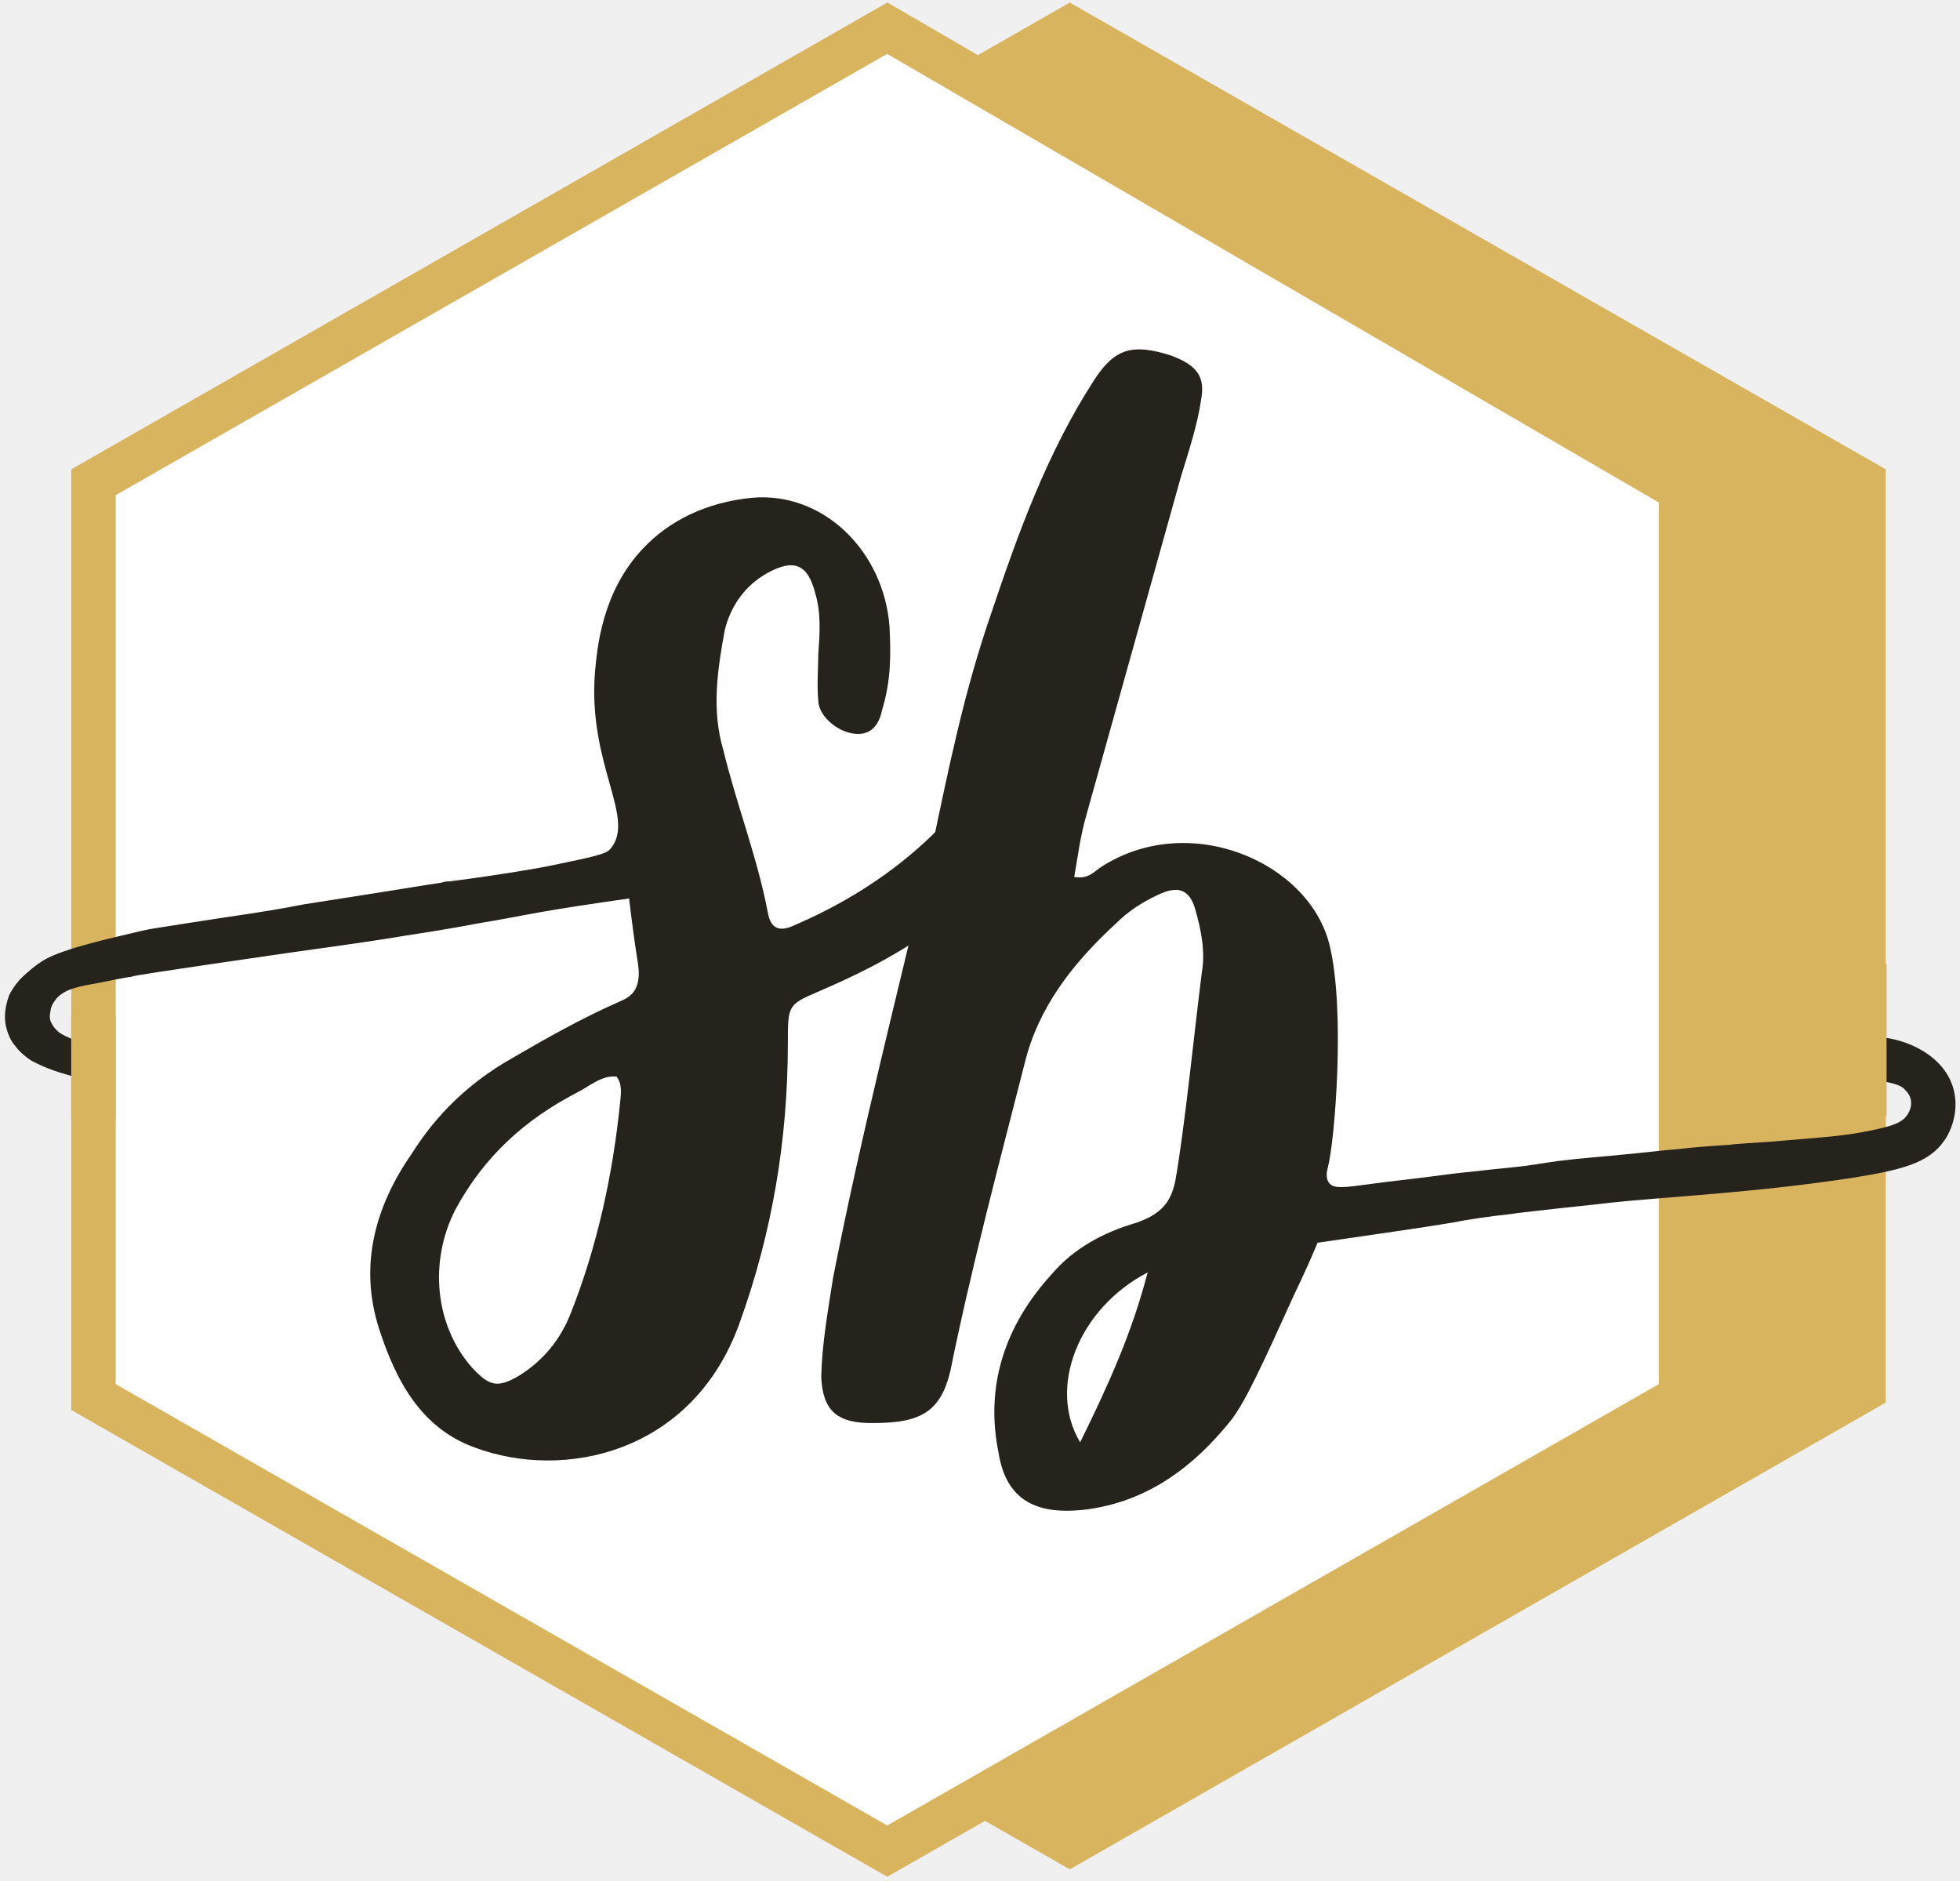
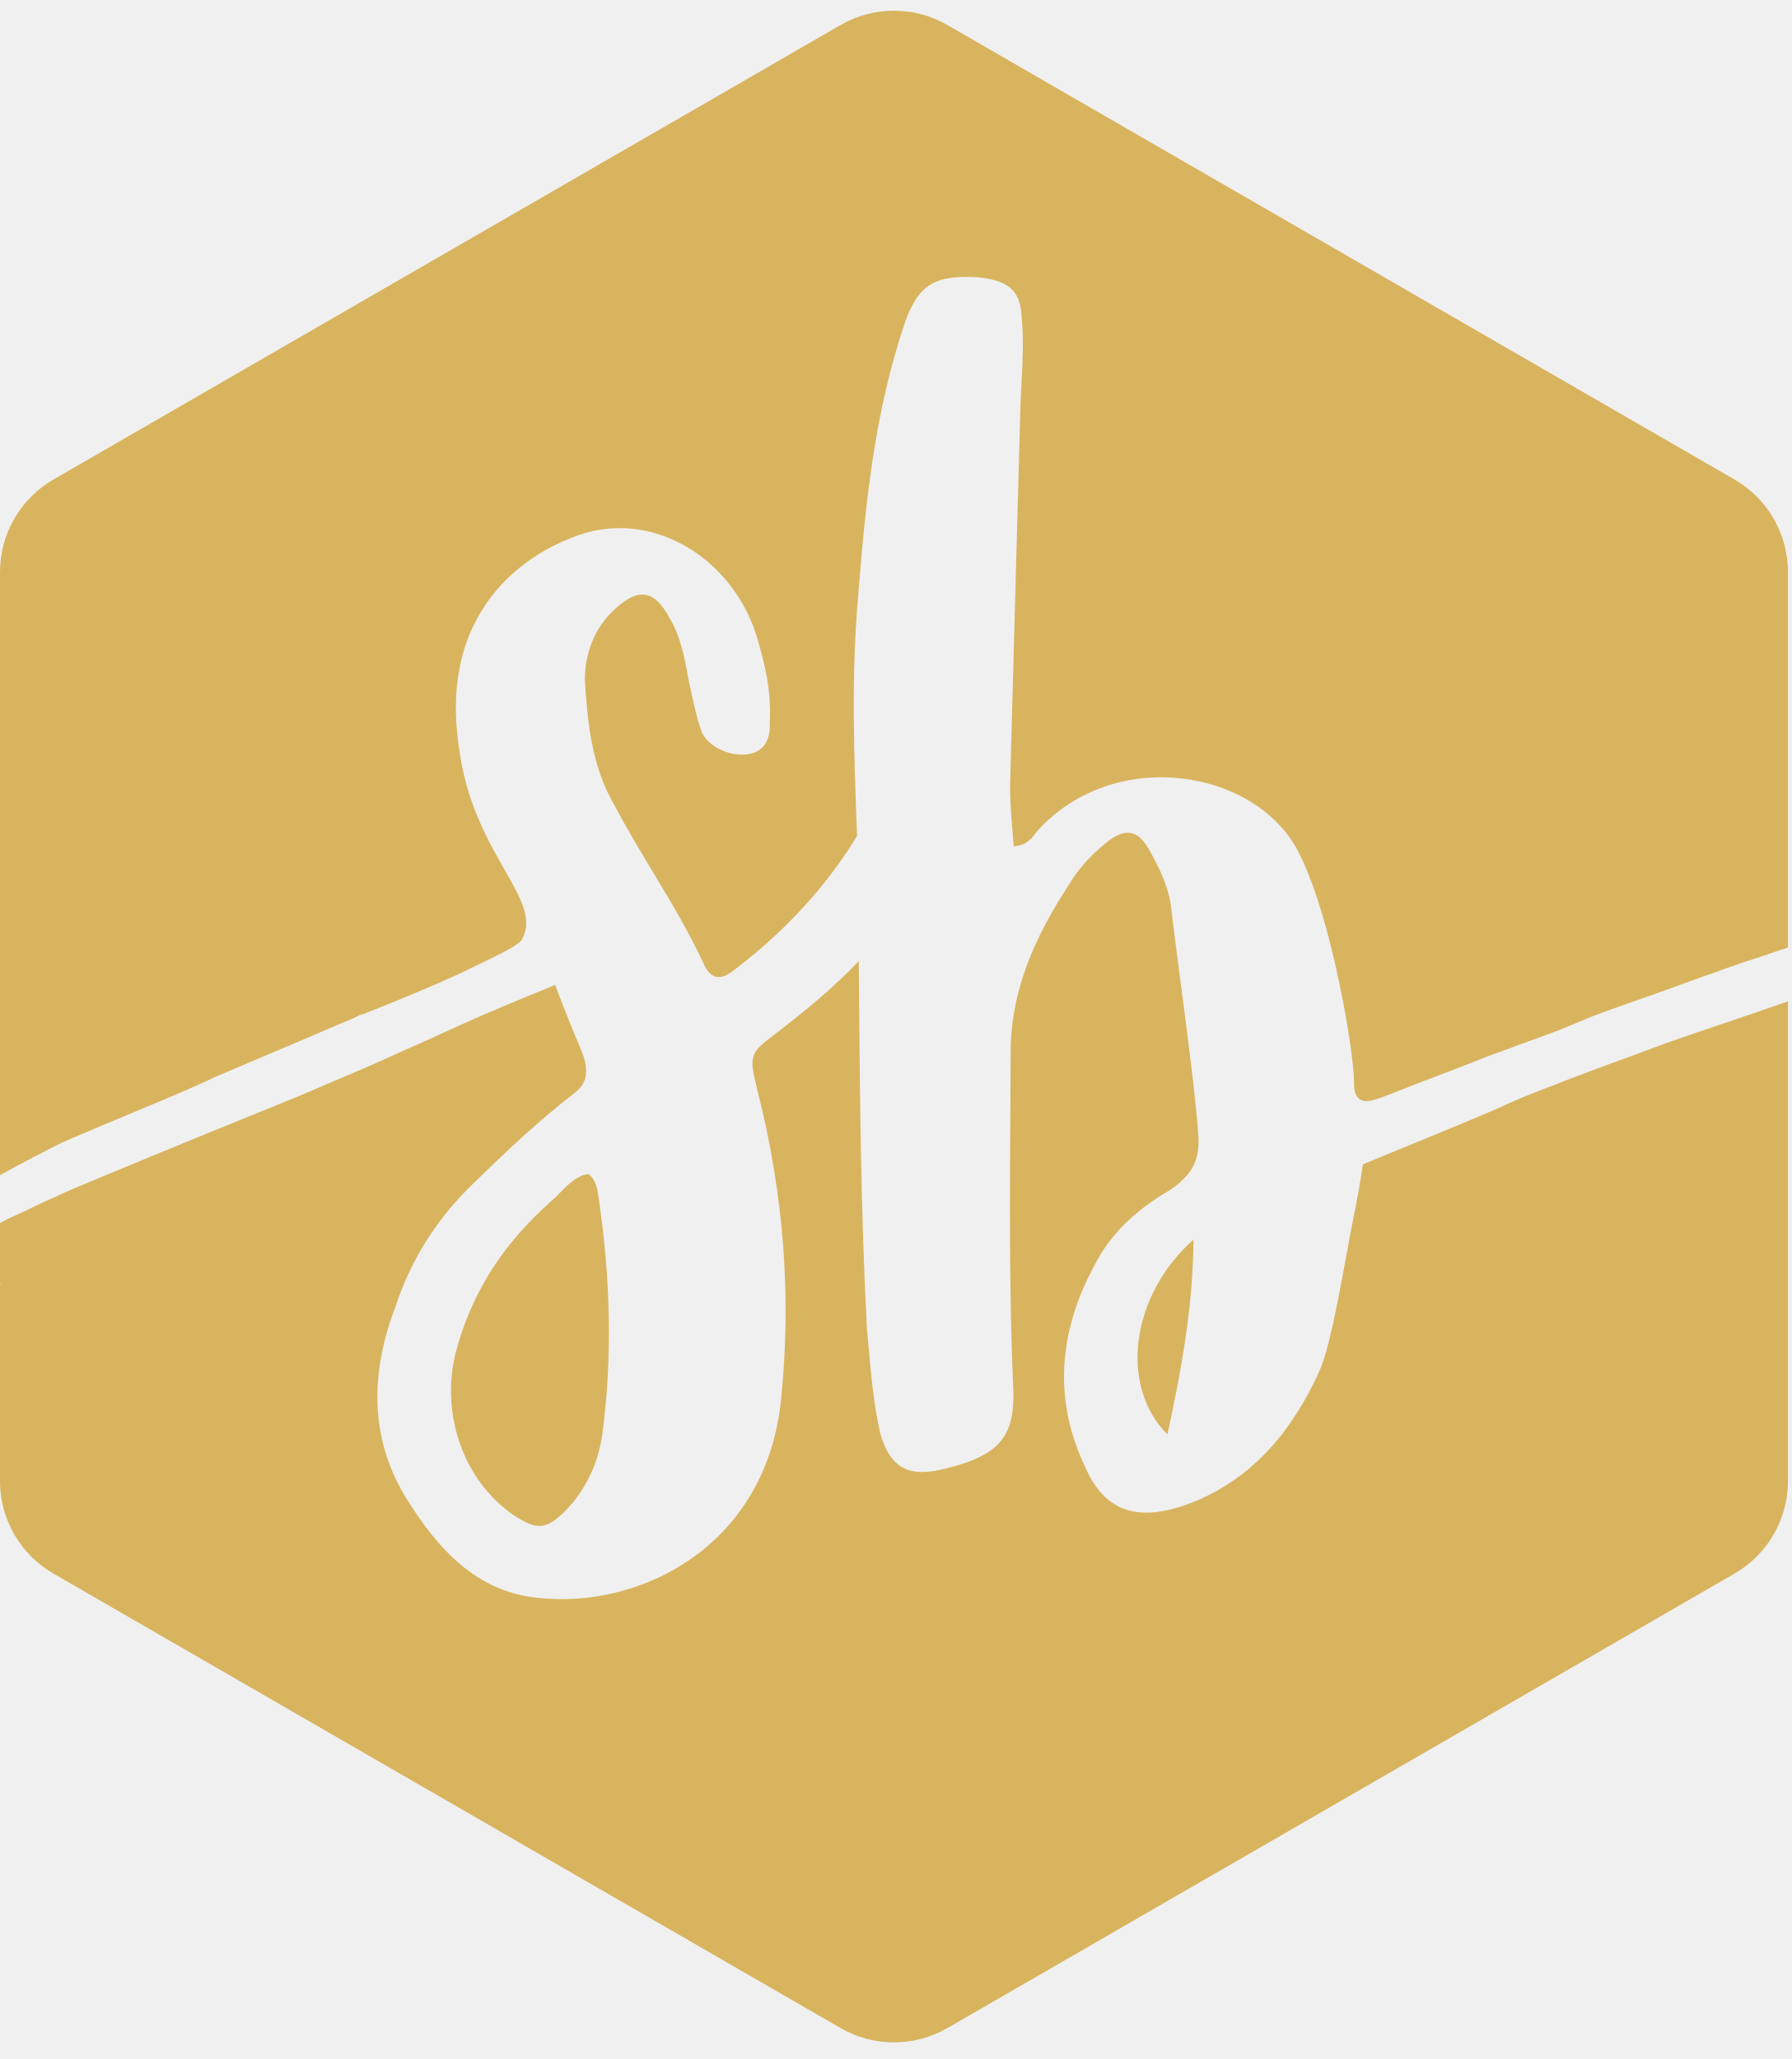
- <svg xmlns="http://www.w3.org/2000/svg" version="1.1" id="Layer_1" x="0px" y="0px" viewBox="0 0 264.2 253.5" style="enable-background:new 0 0 264.2 253.5;" xml:space="preserve">
-   <style type="text/css">
- 	.st0{fill:#D9B45F;stroke:#D9B45F;stroke-width:6;stroke-miterlimit:10;}
- 	.st1{fill:#FFFFFF;stroke:#D9B45F;stroke-width:6;stroke-miterlimit:10;}
- 	.st2{fill:#26231D;}
- 	.st3{fill:none;stroke:#D9B45F;stroke-width:6;stroke-miterlimit:10;}
- 	.st4{fill:none;stroke:#D9B45F;stroke-width:8;stroke-miterlimit:10;}
- </style>
-   <g id="Layer_1_1_">
-     <polygon class="st0" points="37.2,65 37.2,187.3 144.2,248.5 251.2,187.3 251.2,65 144.2,3.8  " />
-     <polygon class="st1" points="12.6,65 12.6,188.3 119.6,249.5 226.6,188.3 226.6,66 119.6,3.8  " />
-   </g>
-   <g id="Layer_2">
-     <g>
-       <path class="st2" d="M134.6,195.8c-1.8-8.8,0.7-17,7.2-24.1c2.9-3.4,6.9-5.6,11.4-6.9c3.4-1.2,4.6-2.8,5.2-5.5    c1.2-6.4,2.8-22.1,3.6-28.2c0.5-2.9-0.1-5.8-0.9-8.6c-0.8-2.7-2.4-3.2-5.2-1.8c-2.1,1-3.9,2.2-5.4,3.7c-6,5.5-10.6,11.5-12.4,19    c-3.5,13.7-7.2,27.6-10,41.4c-1.3,5.4-3.9,7-10.3,7c-5,0.1-6.9-1.7-7.1-6.2c0.1-4.5,0.9-8.9,1.6-13.4c3.8-19.4,8.8-38.8,13.4-58.3    c2.2-10.5,4.3-20.8,7.9-31.2c3.6-10.7,7.5-21.6,13.9-31.5c2.8-4.3,5.2-4.9,10.3-3.3c3.5,1.3,4.7,2.8,4.1,6    c-0.5,3.4-1.6,6.7-2.7,10.3l-12.8,45.8c-0.8,2.8-1.1,5.4-1.6,8.2c1.8,0.3,2.6-0.6,3.4-1.2c11.9-7.9,28.2-0.9,31,10.3    c2.2,8.9,0.7,26.6-0.2,30c-0.1,0.4-0.4,1.5,0.2,2.2c0.7,0.8,2.3,0.5,5.4,0.1c2.9-0.4,5.9-0.7,8.9-1.1c1.4-0.2,3-0.4,5.1-0.6    c2.5-0.3,2.8-0.3,4.7-0.5c3-0.3,3.8-0.5,6.6-0.9c1.7-0.2,2.4-0.3,7-0.7c6.4-0.6,7.5-0.8,9.1-0.9c0.1,0,1-0.1,1.9-0.2    c2.1-0.2,3.7-0.3,5.2-0.4c0.7-0.1,2.2-0.2,5.3-0.4c6.2-0.5,4.7-0.4,8.2-0.7c0,0,4.7-0.4,8.3-1.5c0.9-0.3,1.8-0.7,2.3-1.6    c0.1-0.2,0.5-0.8,0.4-1.7c-0.1-0.8-0.6-1.3-0.8-1.5c-0.3-0.4-0.9-0.8-3.2-1.2c-2.2-0.5-2.5-0.2-3.4-0.7c-0.4-0.2-1.8-0.9-1.9-2.1    c-0.1-1,0.6-1.8,0.7-1.9c1.2-1.4,3.5-1.2,4.4-1.2c3.4,0.2,8.9,2.4,10,7.3c0.8,3.5-1.1,6.4-1.3,6.6c-2.1,3.1-5.8,4-12.7,5.1    c-13.3,2-24.8,2.5-32.3,3.3c-0.7,0.1-3.5,0.4-6.4,0.7c-5.3,0.6-6.3,0.7-6.8,0.8c-3.6,0.4-6.2,0.8-8.2,1.2    c-4.2,0.7-9.9,1.5-18.1,2.7c-0.7,1.7-1.8,4.2-3.2,7.1c-4.4,9.7-6.6,14.5-8.6,17c-4.7,5.8-10.7,10.6-19,11.8    C139.6,204.4,135.6,202.1,134.6,195.8z M154.7,171.5c-9.4,4.9-13.5,15.6-9.1,22.9C149.4,186.7,152.6,179.6,154.7,171.5z" />
-     </g>
-     <g>
-       <path class="st2" d="M145.9,92.7c-2.5-2.3-6.5-1.7-8.4,1.3c-2,4-5.2,11.6-10.4,17.1c-3.8,4-10.2,9.4-20,13.6    c-1.9,0.9-3.2,0.6-3.6-1.7c-1.4-7.4-4.2-14.5-6-21.9c-1.6-5.4-0.8-10.8,0.2-16.2c0.8-3.2,2.7-6,5.8-7.7c3.5-1.9,5.4-1.2,6.4,2.8    c0.8,2.6,0.6,5.4,0.4,8.2c0,2-0.2,4,0,6.2c0,2,2.5,4.3,5,4.5c2.1,0.2,3.2-1.2,3.6-3.2c1.2-3.9,1.2-7.4,1-11.3    c-0.8-10.2-9-18.2-18.6-17.3c-6,0.6-11,3-14.6,6.8c-5.6,5.9-6.2,13.5-6.5,16.7c-1,12.6,5.7,19.8,2,23.9c-0.6,0.7-3.3,1.2-8.6,2.3    c0,0-4.6,0.9-13,2c0,0-0.1,0-0.2,0c0,0,0,0,0,0c0,0,0,0,0,0c-0.2,0-0.3,0-1.1,0.2c-2.1,0.3-4.9,0.8-18.4,2.9l0,0    c-2.5,0.5-5.4,1-10.9,1.8c-2,0.3-6.5,1-9,1.4c-0.7,0.1-1.7,0.3-2.9,0.6c-0.8,0.2-1.3,0.3-1.7,0.4c-2.6,0.6-4.8,1.2-6.5,1.7    c-2.1,0.7-3.3,1.1-4.6,2c-0.3,0.2-1.4,1-2.6,2.2c-0.8,0.9-1.1,1.5-1.3,1.8c-0.4,0.8-0.5,1.5-0.6,1.9c-0.3,1.5,0,2.7,0.1,3    c0.3,1.1,0.8,1.9,1.1,2.2c0.2,0.3,1,1.3,2.3,2.1c0.2,0.1,0.4,0.2,0.6,0.3c2.2,1.1,4.7,1.7,4.7,1.7c3.3,0.8,4.9,1.2,5.4,0.5    c0.2-0.3,0-0.4,0.2-2.1c0-0.1,0-0.5-0.1-0.9c-0.1-0.2-0.1-0.4-0.3-0.6c-0.3-0.3-0.7-0.3-0.9-0.3c-0.1,0-1.3-0.4-3.6-1.3    c-0.1,0-0.3-0.1-0.5-0.2c-0.1,0-0.2-0.1-0.4-0.2c-0.7-0.3-1.1-0.5-1.5-0.8c-0.2-0.2-0.7-0.6-1-1.3c-0.1-0.1-0.3-0.7-0.1-1.5    c0.1-0.9,0.6-1.4,0.8-1.7c1.2-1.4,3.4-1.7,5.6-2.1c1.6-0.3,3.2-0.7,4.9-0.9c0,0-4.6,0.5,20.3-3.1c9.9-1.4,11.5-1.6,16.3-2.4    c1.2-0.2,4.8-0.7,9.5-1.6c4.2-0.7,5.5-1,8.9-1.6c2.8-0.5,6.8-1.1,11.7-1.8c0.4,3.4,0.8,6.3,1.2,8.8c0.1,0.8,0.3,2.2-0.4,3.5    c-0.4,0.7-1.1,1.2-2.1,1.6c-5,2.2-9.8,4.9-14.6,7.7c-5.6,3.2-10,7.4-13.4,12.8c-4.8,6.9-7.2,14.9-4.4,23.6    c2.3,7.1,5.7,13.4,12.9,16c12,4.5,29.4,0.8,35.7-16.8c4.4-12.2,6.5-24.7,6.5-37.8c0-4.9,0-5.1,4-6.8c10-4.3,19.2-9.4,25.2-18.7    c3.2-5,5.9-9.9,8-13.3c1.1-1.9,2.1-3.9,3.4-6.2C147,94.5,147,93.7,145.9,92.7z M83.6,148.5c-1,9.9-3.1,19.5-6.7,28.6    c-1.4,3.5-3.7,6.3-6.9,8.3c-2.9,1.7-4,1.5-6.4-1.1c-5-5.7-5.8-14.3-2.2-21.3c3.9-7.2,9.4-12.1,16.3-15.7c1.8-0.9,3.4-2.4,5.4-2.2    C83.9,146.1,83.7,147.4,83.6,148.5z" />
-     </g>
-     <line class="st3" x1="12.6" y1="136.9" x2="12.6" y2="150.7" />
-     <line class="st4" x1="250.3" y1="129.9" x2="250.3" y2="150.5" />
-   </g>
+ <svg xmlns="http://www.w3.org/2000/svg" width="67" height="77" viewBox="0 0 67 77" fill="none">
+   <path fill-rule="evenodd" clip-rule="evenodd" d="M31.435 0.937C32.673 0.222 34.197 0.222 35.435 0.937L64.87 17.931C66.108 18.646 66.87 19.966 66.87 21.395V35.433C66.451 35.569 66.21 35.65 66.077 35.704L65.96 35.742C65.567 35.868 65.141 36.005 64.601 36.196C64.348 36.29 64.095 36.385 64.066 36.392C63.851 36.46 63.669 36.527 63.347 36.645C62.988 36.778 62.452 36.975 61.498 37.311C60.33 37.714 60.053 37.819 59.663 37.967L59.663 37.967L59.523 38.02C59.278 38.12 59.088 38.2 58.917 38.272C58.544 38.43 58.259 38.55 57.678 38.759C57.496 38.825 57.366 38.871 57.246 38.914L57.246 38.914C57.013 38.997 56.818 39.067 56.355 39.244C55.761 39.453 55.313 39.627 54.922 39.786C54.526 39.944 54.128 40.094 53.733 40.244L53.733 40.244L53.733 40.244C53.292 40.411 52.854 40.577 52.427 40.749C52.348 40.78 52.273 40.81 52.201 40.838C51.48 41.123 51.094 41.276 50.857 41.111C50.639 40.957 50.64 40.632 50.64 40.5L50.64 40.489C50.654 39.44 49.807 34.21 48.526 31.794C46.905 28.756 41.681 27.91 38.81 31.058C38.786 31.088 38.761 31.12 38.737 31.152C38.572 31.368 38.385 31.613 37.913 31.651C37.898 31.428 37.88 31.21 37.861 30.994C37.811 30.39 37.761 29.802 37.782 29.163L38.17 14.984C38.178 14.84 38.185 14.698 38.193 14.557C38.245 13.598 38.294 12.697 38.206 11.808C38.148 10.838 37.692 10.491 36.585 10.369C34.993 10.275 34.343 10.622 33.844 12.069C32.709 15.397 32.369 18.834 32.102 22.19C31.829 25.279 31.938 28.245 32.055 31.26C31.209 32.658 29.79 34.502 27.475 36.262C26.991 36.66 26.593 36.667 26.311 36.031C25.767 34.853 25.096 33.737 24.422 32.618C23.93 31.799 23.435 30.978 22.989 30.128C22.135 28.681 21.975 27.061 21.874 25.426C21.874 24.442 22.221 23.494 22.994 22.778C23.87 21.975 24.47 22.04 25.049 23.125C25.469 23.819 25.614 24.644 25.759 25.469C25.806 25.659 25.848 25.852 25.89 26.046C25.975 26.442 26.062 26.846 26.207 27.263C26.352 27.841 27.242 28.326 27.98 28.203C28.602 28.109 28.819 27.624 28.79 27.016C28.855 25.801 28.601 24.788 28.261 23.674C27.291 20.781 24.339 19.059 21.627 20.015C19.934 20.623 18.661 21.679 17.895 23.04C16.726 25.108 17.063 27.302 17.213 28.282C17.217 28.302 17.22 28.323 17.223 28.342C17.529 30.17 18.279 31.485 18.87 32.523C19.483 33.597 19.925 34.373 19.532 35.113C19.42 35.337 18.794 35.638 17.588 36.219C17.468 36.277 17.342 36.338 17.21 36.401C17.21 36.401 15.944 36.995 13.593 37.921L13.535 37.936C13.477 37.95 13.448 37.957 13.231 38.073C12.982 38.175 12.699 38.296 12.167 38.524C11.448 38.831 10.275 39.334 8.117 40.244C7.43 40.57 6.627 40.925 5.094 41.554C4.537 41.786 3.285 42.314 2.591 42.611C2.396 42.691 2.121 42.821 1.795 42.995C1.668 43.062 1.568 43.113 1.486 43.155C1.427 43.184 1.377 43.209 1.332 43.233C0.827 43.492 0.38 43.735 0 43.95V21.395C0 19.966 0.762 18.646 2 17.931L31.435 0.937ZM0 48.002V45.742C0.223 45.608 0.478 45.493 0.737 45.377C0.781 45.357 0.826 45.337 0.87 45.317C1.007 45.254 1.144 45.188 1.282 45.121C1.586 44.975 1.894 44.826 2.222 44.702C2.222 44.702 0.927 45.18 7.872 42.335C8.343 42.144 8.746 41.98 9.099 41.837C10.813 41.142 11.31 40.941 12.414 40.461C12.491 40.428 12.602 40.381 12.744 40.321C13.223 40.12 14.049 39.773 15.047 39.31C15.752 39.003 16.161 38.816 16.582 38.623C16.856 38.497 17.136 38.368 17.507 38.203C18.281 37.855 19.395 37.392 20.762 36.835C21.124 37.789 21.45 38.6 21.746 39.294L21.753 39.312C21.842 39.539 21.989 39.92 21.884 40.336C21.819 40.567 21.653 40.763 21.392 40.951C20.105 41.949 18.911 43.078 17.725 44.236C16.336 45.567 15.367 47.101 14.774 48.91C13.885 51.254 13.77 53.742 15.21 56.057C16.39 57.945 17.829 59.522 20.101 59.753C23.899 60.186 28.666 57.856 29.215 52.307C29.605 48.458 29.307 44.689 28.359 40.899C28.004 39.481 27.989 39.423 29.024 38.642C30.133 37.796 31.189 36.918 32.117 35.944C32.119 36.119 32.12 36.295 32.122 36.47V36.47C32.158 40.881 32.193 45.279 32.419 49.63C32.436 49.818 32.452 50.006 32.469 50.194L32.469 50.194C32.57 51.353 32.67 52.496 32.926 53.623C33.31 54.91 33.99 55.294 35.429 54.903C37.281 54.439 37.918 53.788 37.903 52.131C37.741 48.545 37.765 44.89 37.788 41.27V41.27C37.792 40.655 37.796 40.041 37.799 39.428C37.777 37.128 38.673 35.059 40.011 33.033C40.337 32.49 40.771 32.013 41.306 31.571C42.015 30.963 42.514 30.992 42.941 31.715C43.375 32.468 43.759 33.263 43.824 34.139C43.89 34.71 44.001 35.561 44.127 36.519C44.402 38.616 44.744 41.228 44.824 42.559C44.846 43.384 44.614 43.934 43.718 44.527C42.51 45.229 41.511 46.155 40.919 47.349C39.552 49.874 39.422 52.428 40.58 54.844C41.325 56.594 42.649 56.97 44.66 56.16C46.975 55.211 48.364 53.388 49.304 51.37C49.702 50.501 49.99 48.953 50.561 45.828C50.757 44.887 50.894 44.084 50.973 43.542C51.517 43.318 52.022 43.111 52.491 42.918C53.992 42.302 55.128 41.836 56.015 41.45C56.565 41.19 57.288 40.886 58.301 40.509C58.408 40.459 58.602 40.386 59.383 40.094L59.383 40.094C59.607 40.011 59.879 39.91 60.211 39.785C61.028 39.489 61.816 39.199 62.012 39.12C62.676 38.876 63.458 38.612 64.332 38.317C65.11 38.054 65.962 37.767 66.87 37.447V55.384C66.87 56.813 66.108 58.134 64.87 58.848L35.435 75.842C34.197 76.557 32.673 76.557 31.435 75.842L2 58.848C0.762 58.134 0 56.813 0 55.384V48.033C0.009 48.026 0.018 48.019 0.025 48.014C0.041 48.003 0.049 47.997 0.031 48.002C0.021 48.002 0.01 48.002 0 48.002ZM44.637 46.357C42.272 48.456 41.86 51.849 43.662 53.642C44.204 51.139 44.615 48.853 44.637 46.357ZM22.53 53.61C22.913 50.717 22.826 47.787 22.398 44.85C22.395 44.825 22.391 44.799 22.387 44.774C22.341 44.465 22.288 44.116 22.008 43.902C21.575 43.965 21.27 44.275 20.959 44.59C20.844 44.706 20.728 44.824 20.605 44.93C18.869 46.471 17.632 48.287 17.025 50.653C16.49 52.939 17.344 55.369 19.203 56.657C20.086 57.235 20.419 57.213 21.135 56.512C21.916 55.701 22.379 54.724 22.53 53.61Z" fill="#D9B45F" />
</svg>
